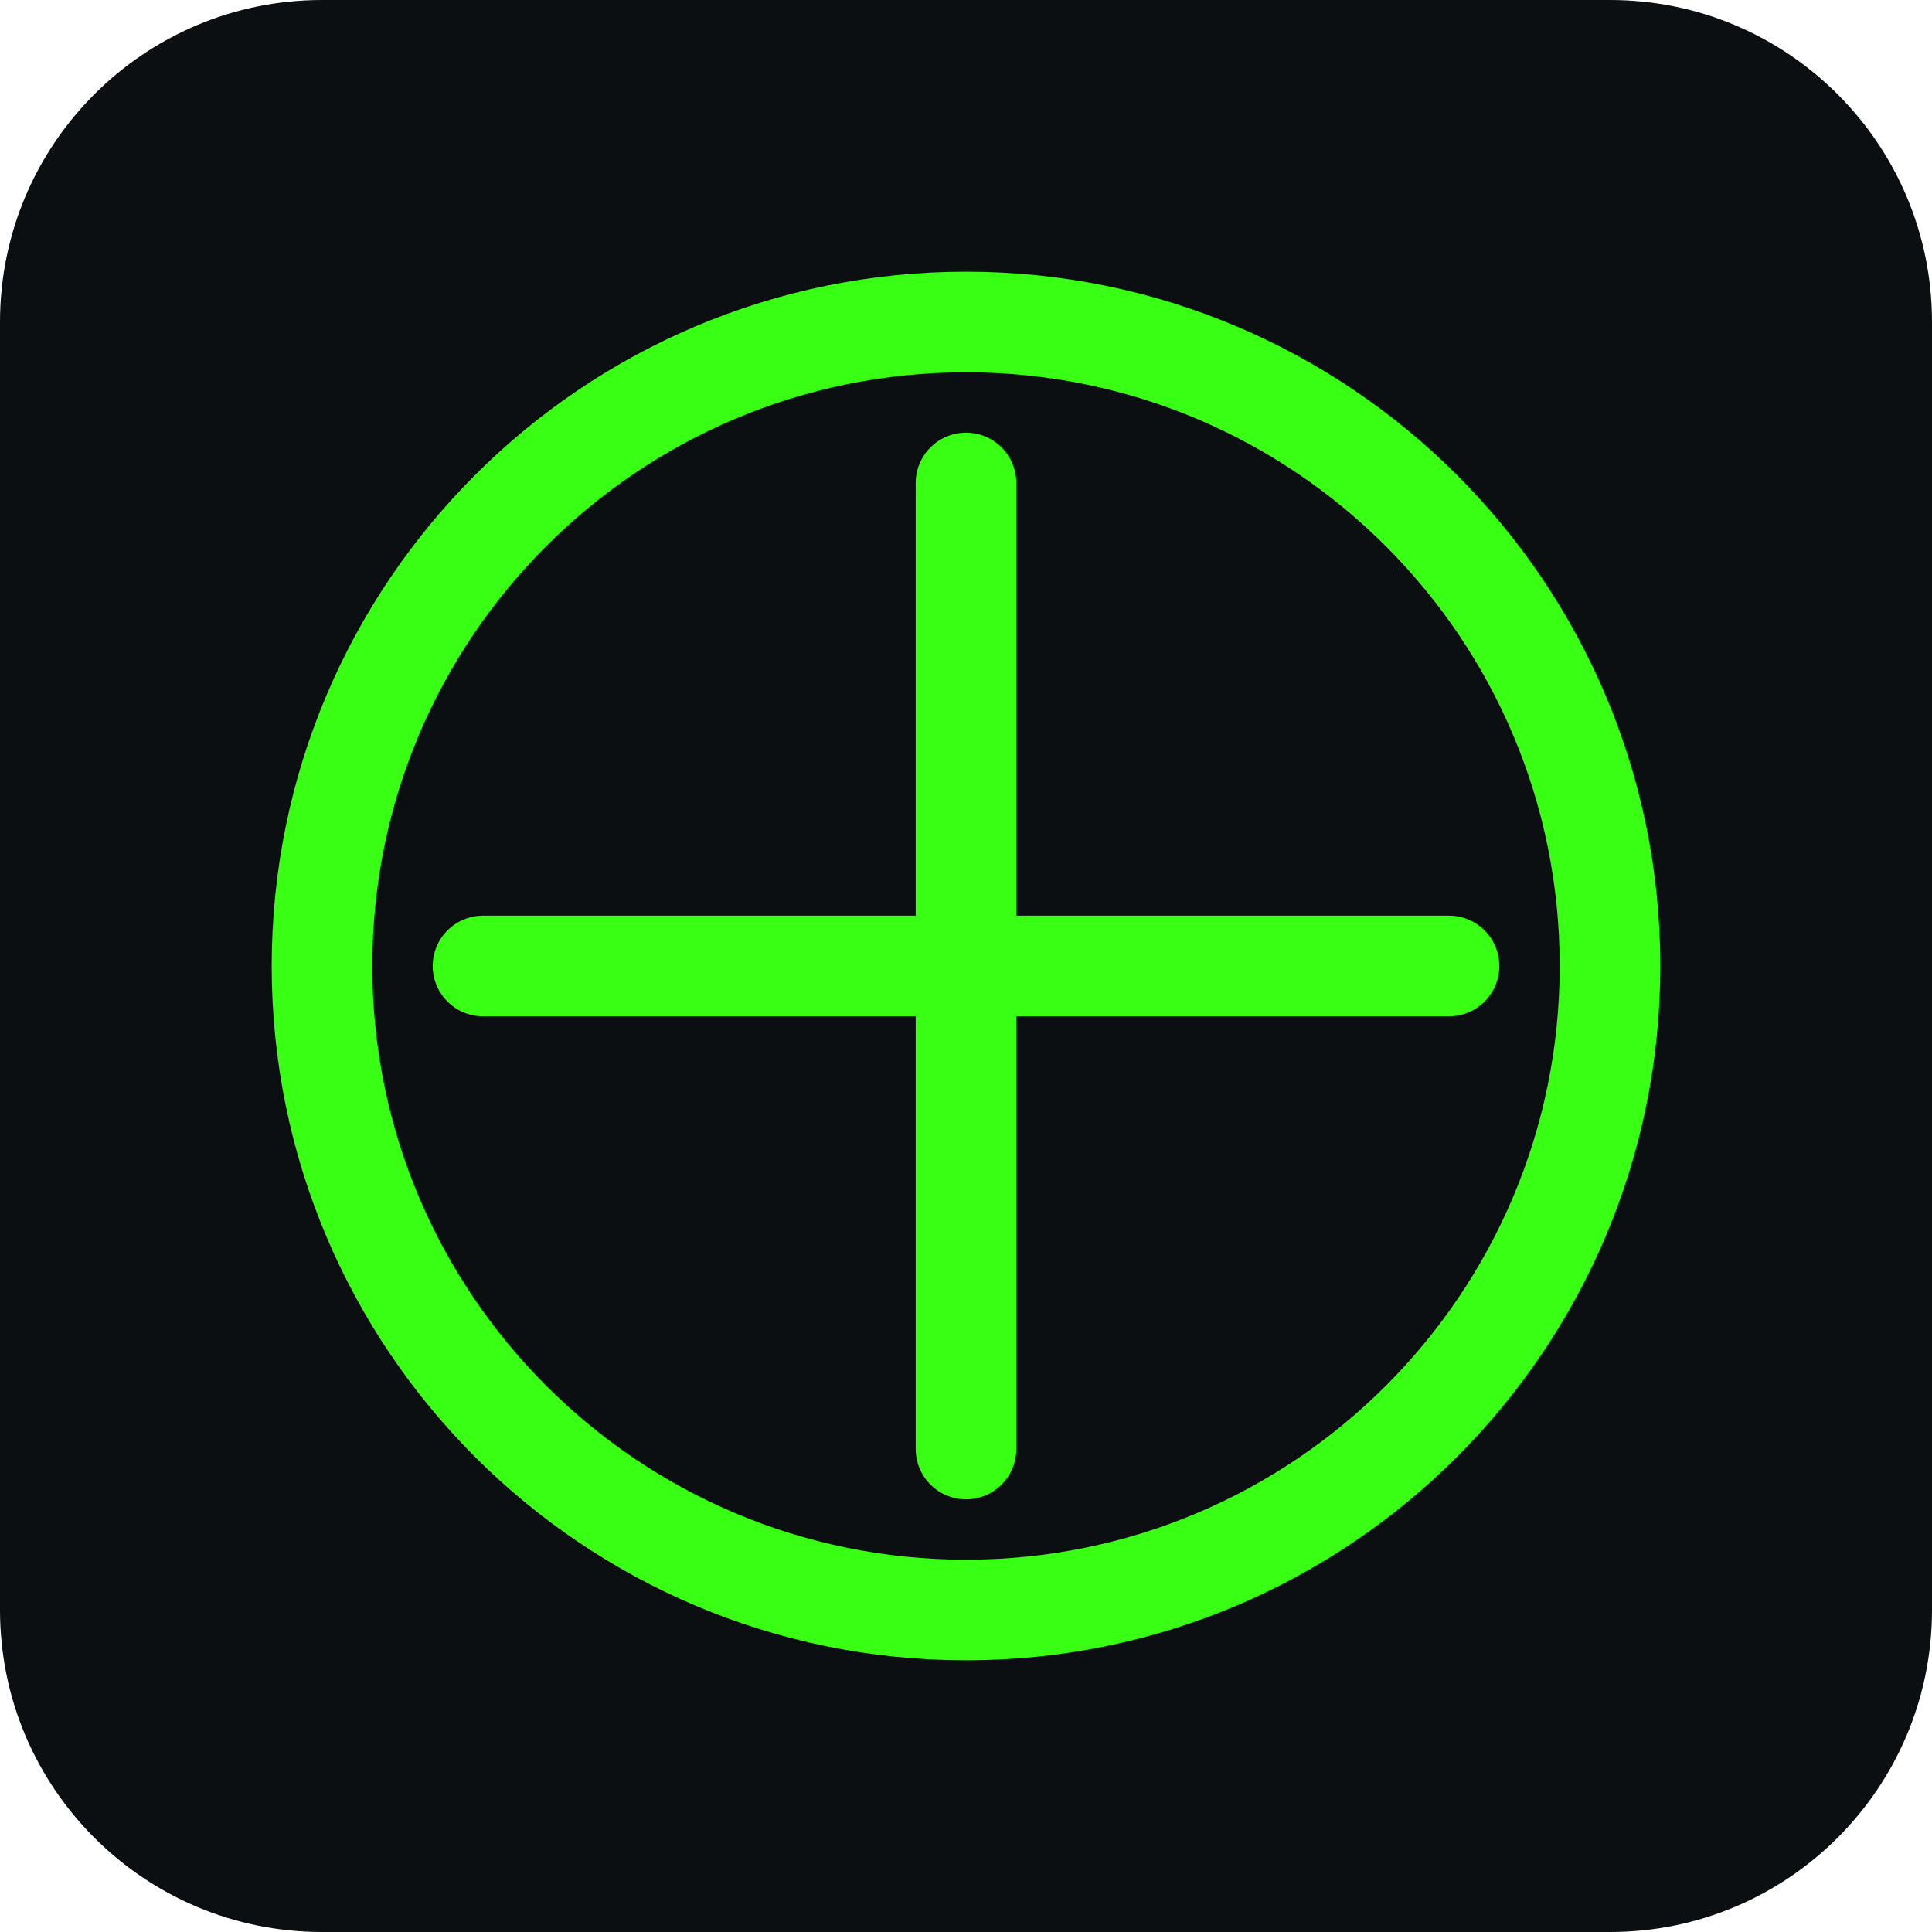
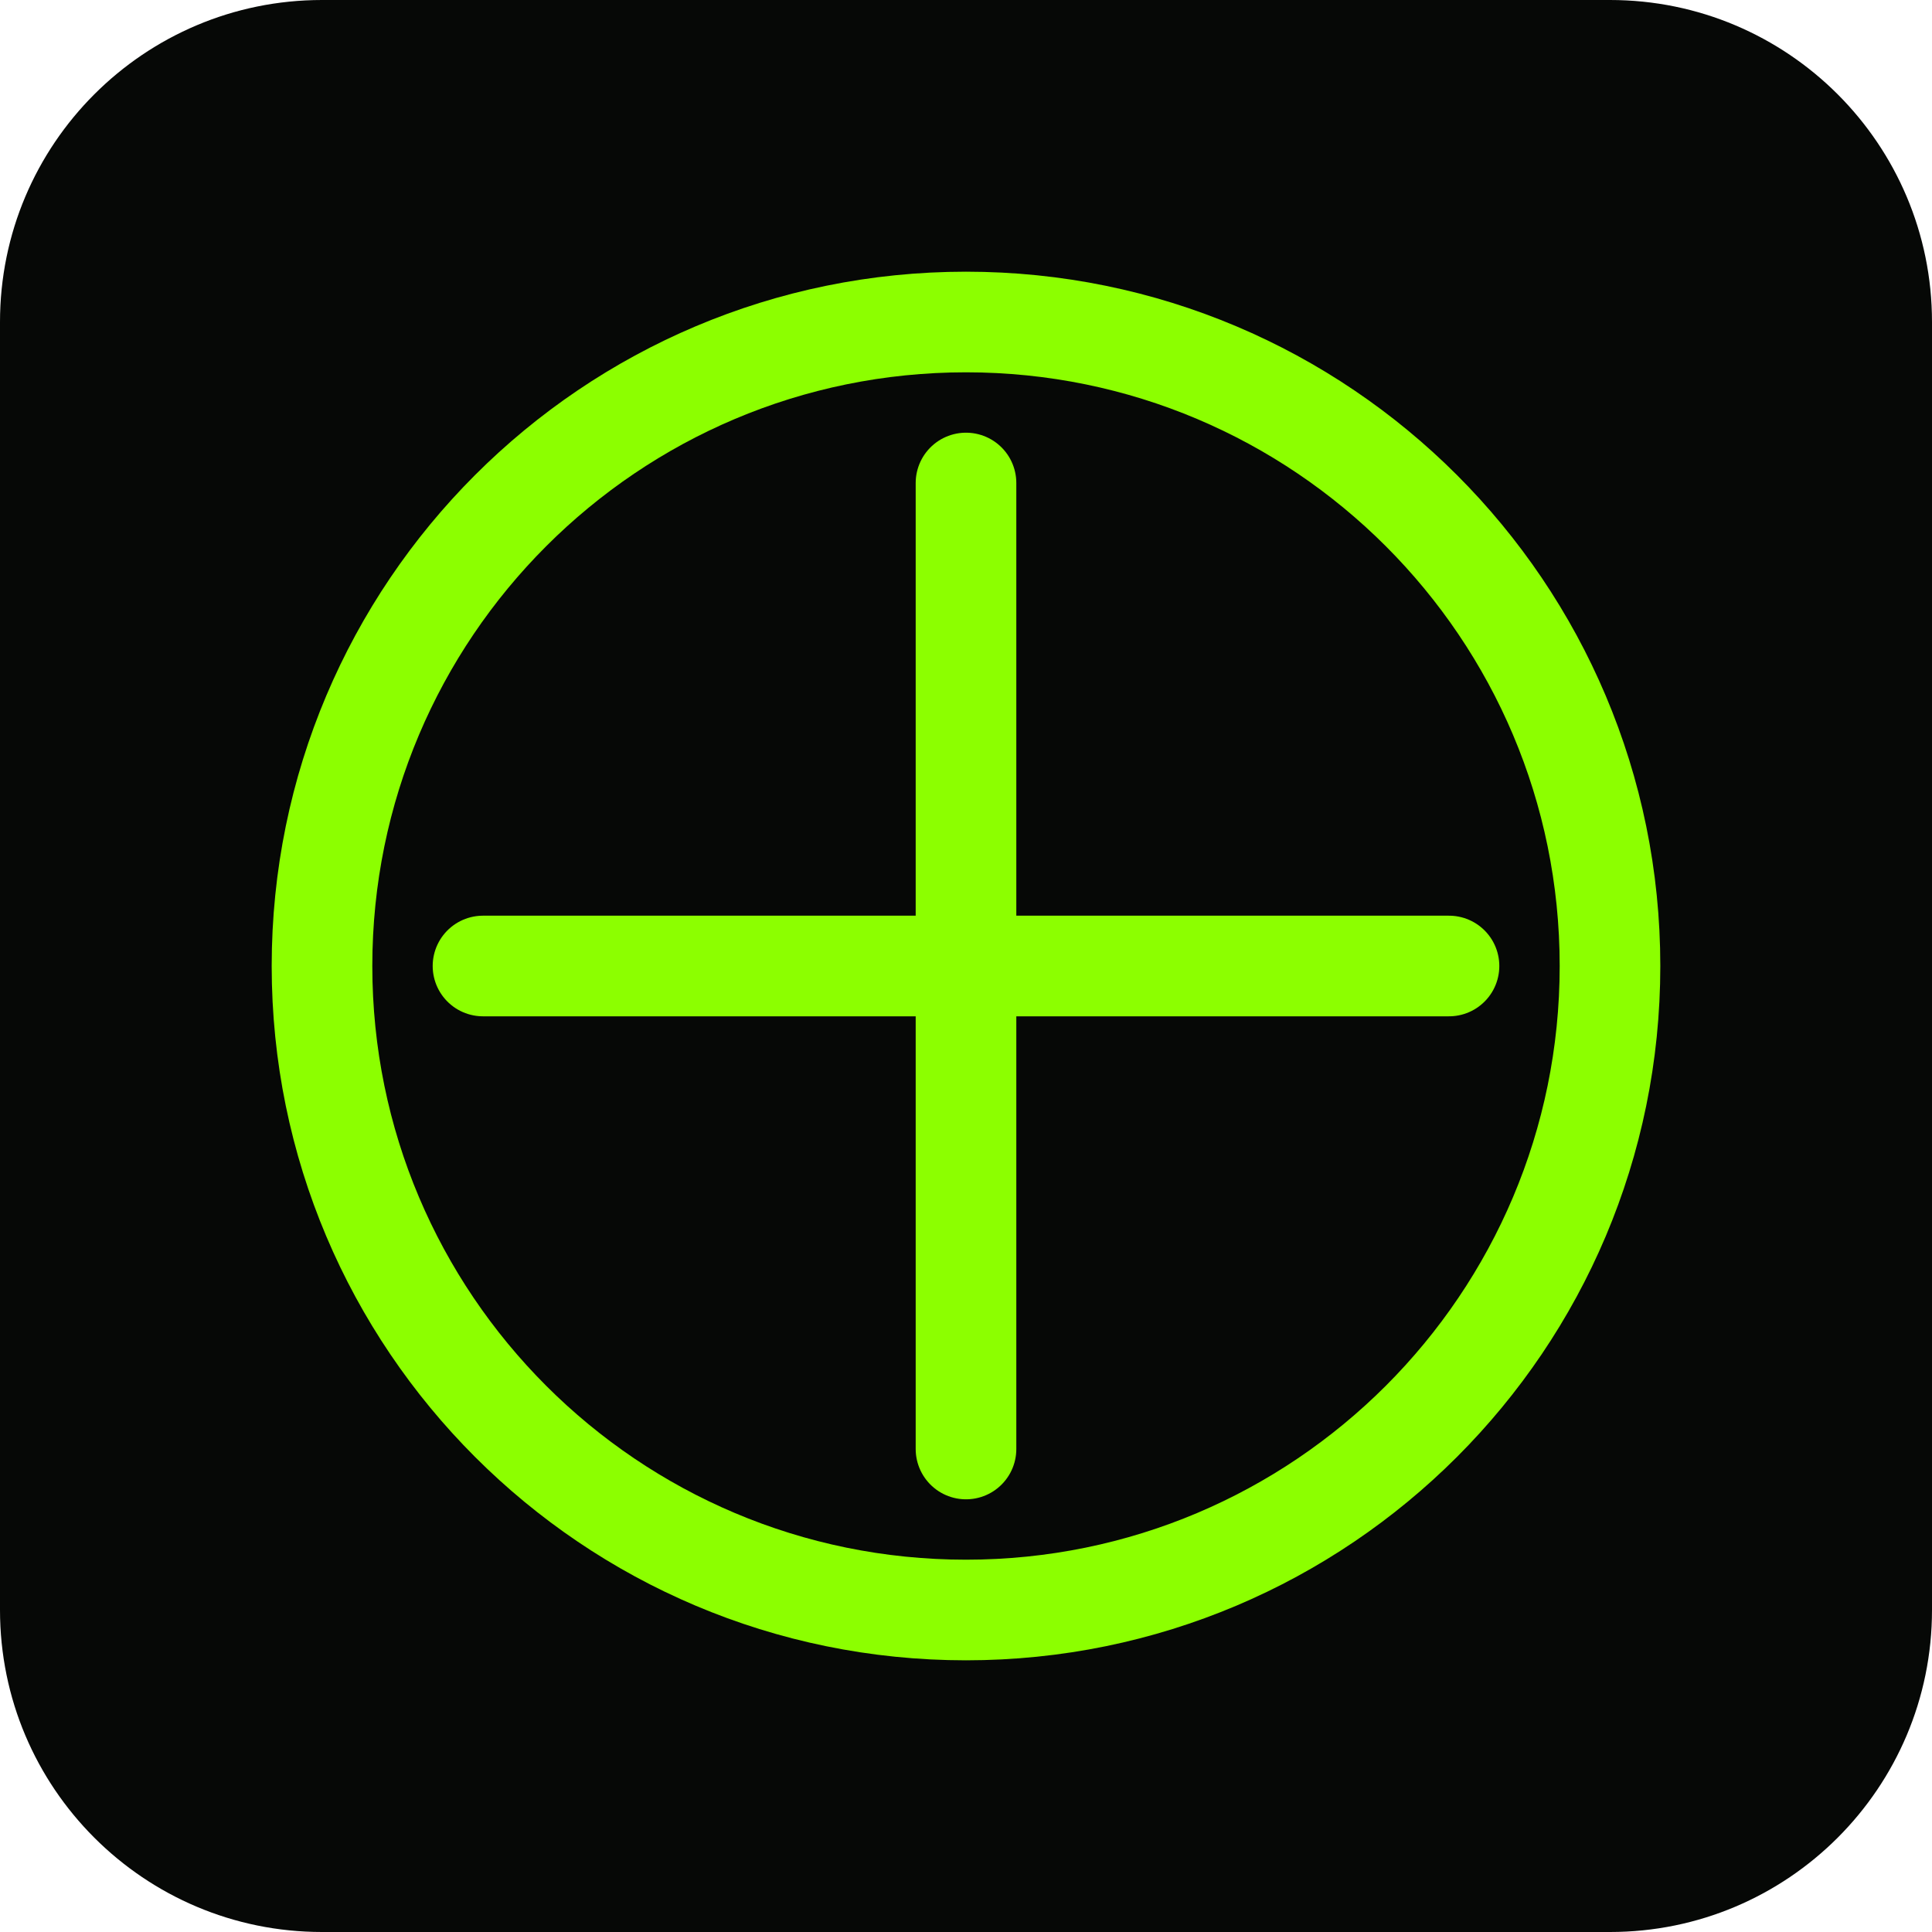
<svg xmlns="http://www.w3.org/2000/svg" viewBox="0 0 192 192">
-   <rect width="192" height="192" rx="32" fill="#0b0f12" />
-   <circle cx="96" cy="96" r="64" fill="none" stroke="#39ff14" stroke-width="10" />
-   <path d="M96 48v96M48 96h96" stroke="#39ff14" stroke-width="10" stroke-linecap="round" />
+   <rect width="192" height="192" rx="32" fill="#060806" />
+   <circle cx="96" cy="96" r="64" fill="none" stroke="#8CFF00" stroke-width="10" />
+   <path d="M96 48v96M48 96h96" stroke="#8CFF00" stroke-width="10" stroke-linecap="round" />
</svg>
